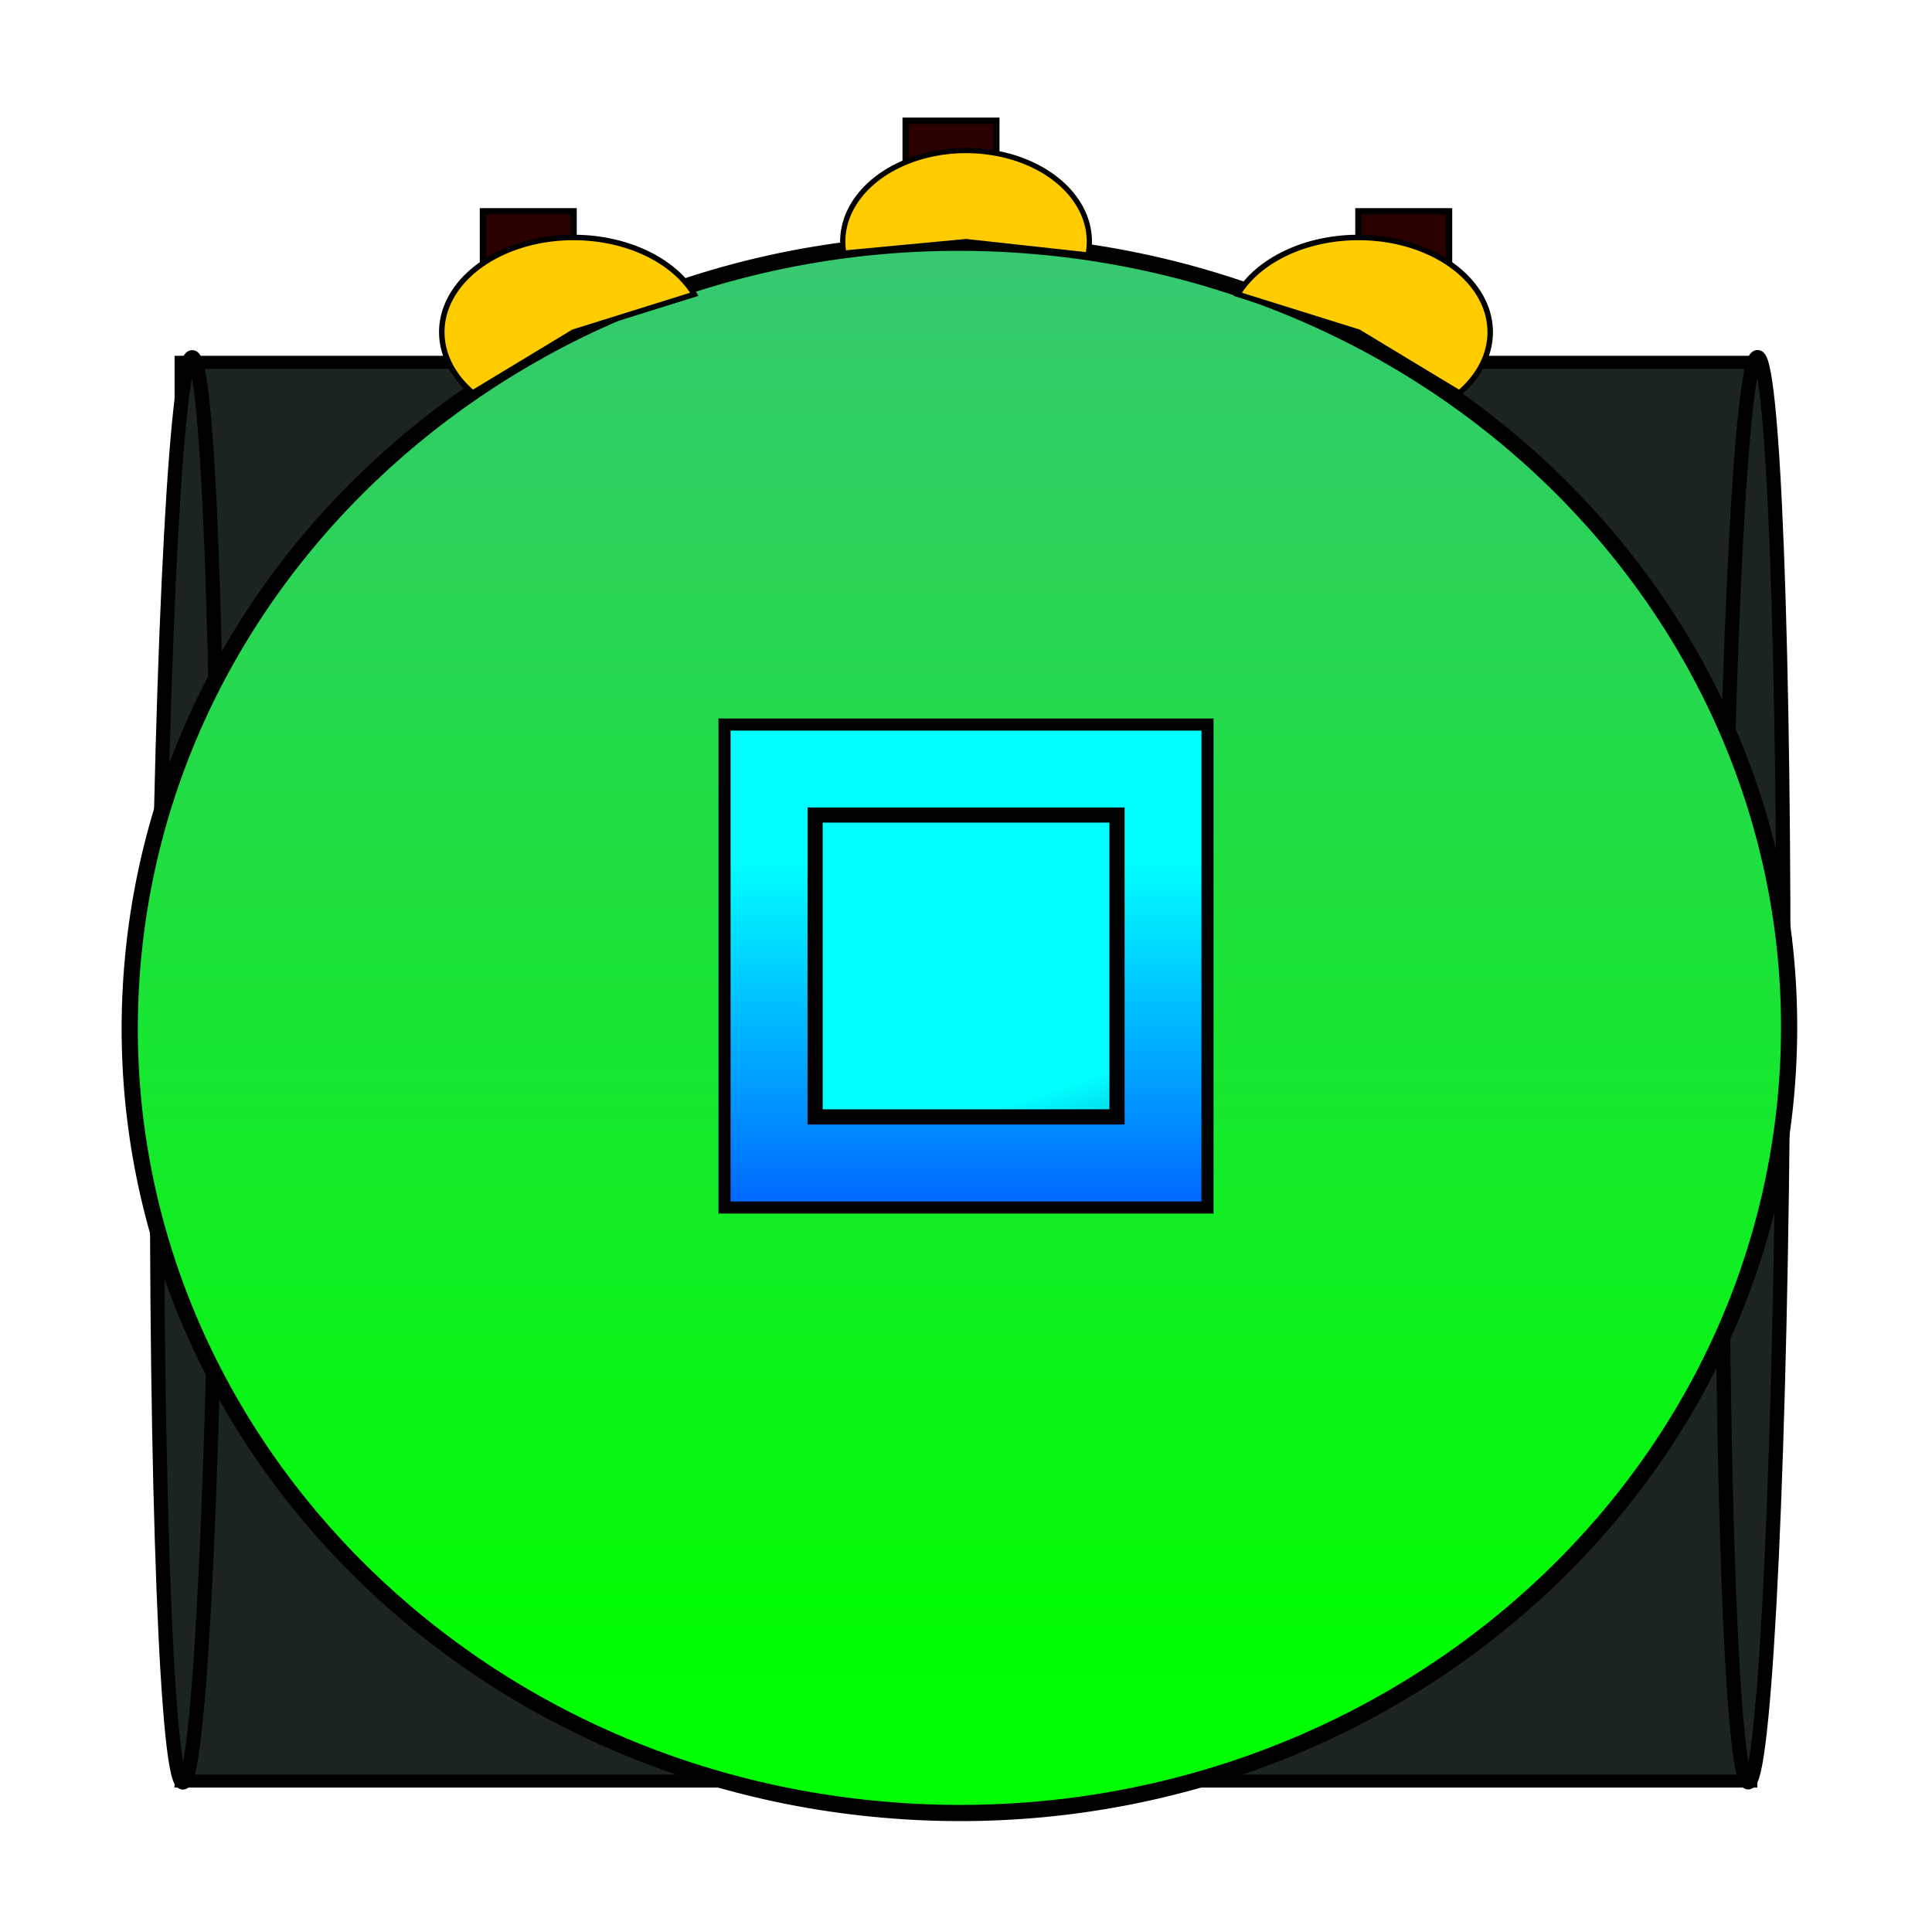
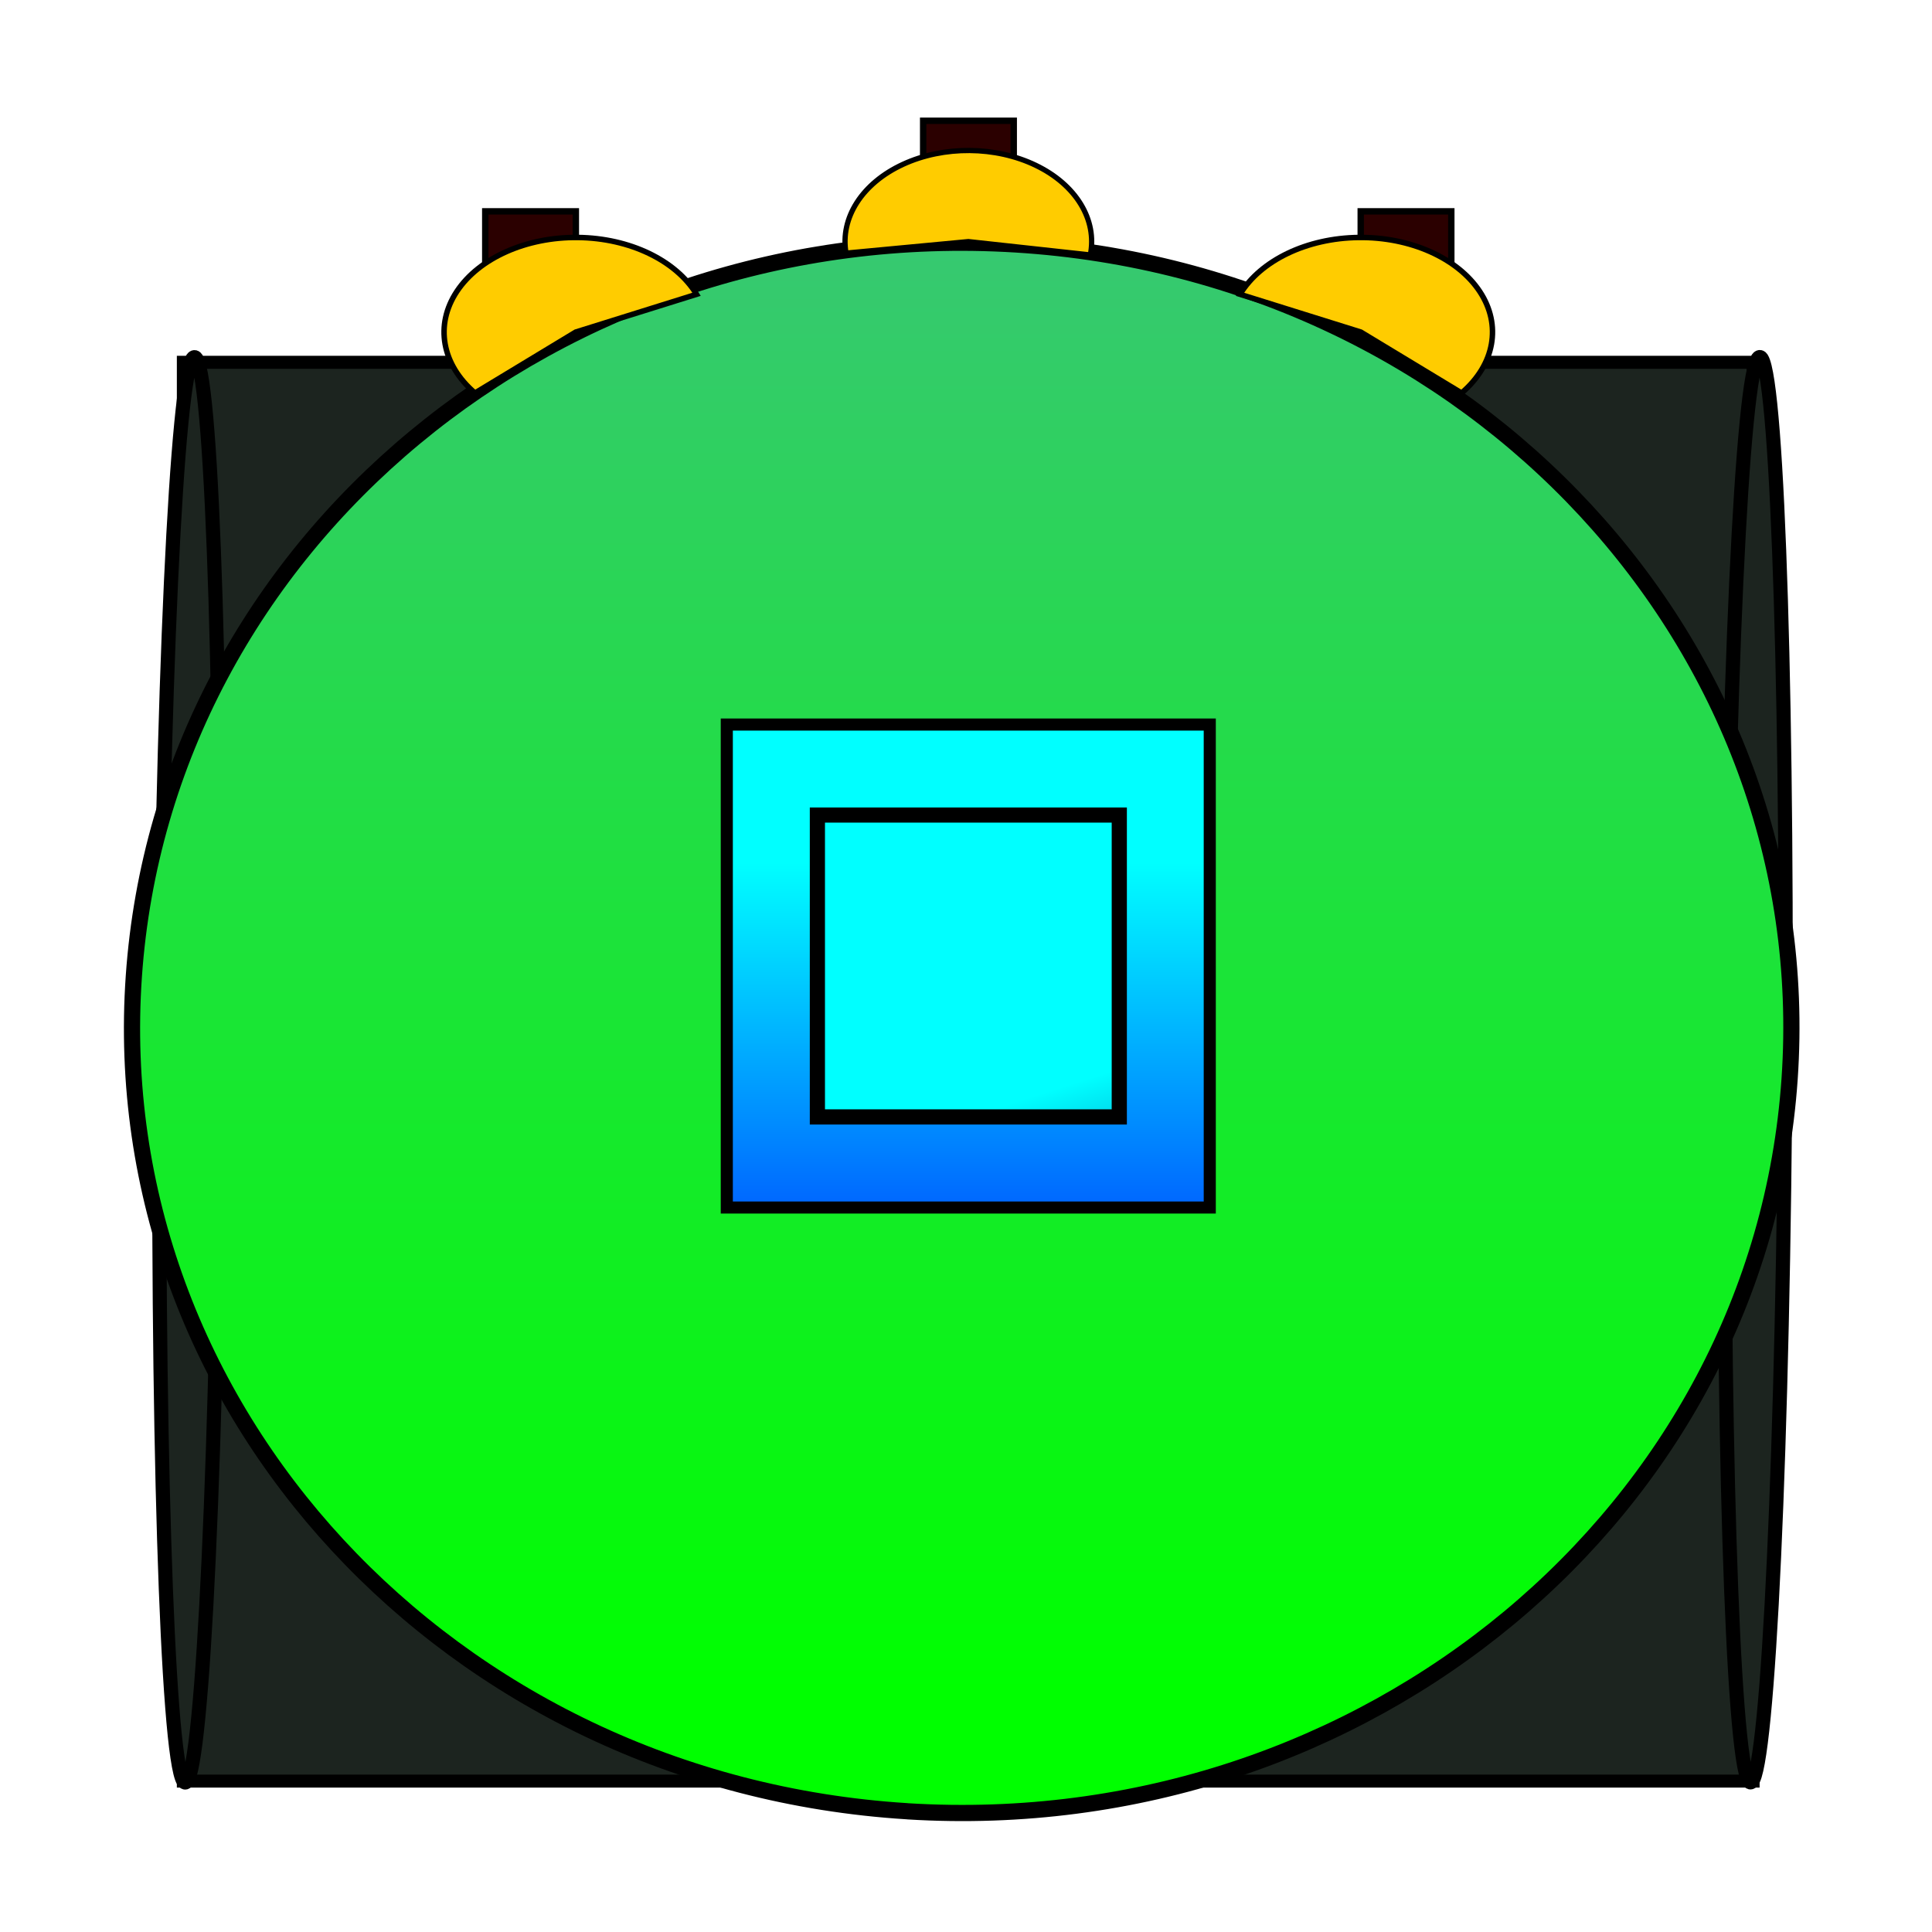
<svg xmlns="http://www.w3.org/2000/svg" xmlns:xlink="http://www.w3.org/1999/xlink" width="64" height="64" viewBox="0 0 16.933 16.933" version="1.1" id="svg8">
  <defs id="defs2">
    <linearGradient id="linearGradient1042">
      <stop id="stop1038" offset="0" style="stop-color:#00ffff;stop-opacity:1;" />
      <stop id="stop1040" offset="1" style="stop-color:#0066ff;stop-opacity:1" />
    </linearGradient>
    <linearGradient id="linearGradient1032">
      <stop style="stop-color:#00ffff;stop-opacity:1;" offset="0" id="stop1028" />
      <stop style="stop-color:#000080;stop-opacity:1" offset="1" id="stop1030" />
    </linearGradient>
    <linearGradient id="linearGradient55">
      <stop style="stop-color:#00ff00;stop-opacity:1;" offset="0" id="stop51" />
      <stop style="stop-color:#37c871;stop-opacity:1" offset="1" id="stop53" />
    </linearGradient>
-     <linearGradient xlink:href="#linearGradient55" id="linearGradient57" x1="8.467" y1="294.883" x2="8.467" y2="282.183" gradientUnits="userSpaceOnUse" />
-     <linearGradient xlink:href="#linearGradient1032" id="linearGradient1034" x1="8.467" y1="282.448" x2="8.731" y2="283.771" gradientUnits="userSpaceOnUse" gradientTransform="matrix(1.25,0,0,1.999993,-2.116669,-275.0375)" />
-     <linearGradient xlink:href="#linearGradient1042" id="linearGradient1036" x1="8.467" y1="282.448" x2="8.467" y2="283.771" gradientUnits="userSpaceOnUse" gradientTransform="matrix(1,0,0,2.28573,-3.1789144e-7,-357.9735)" />
+     <linearGradient xlink:href="#linearGradient55" id="linearGradient57" x1="8.467" y1="294.883" x2="8.467" y2="282.183" gradientUnits="userSpaceOnUse" gradientTransform="translate(0.01995258)" />
+     <linearGradient xlink:href="#linearGradient1032" id="linearGradient1034" x1="8.467" y1="282.448" x2="8.731" y2="283.771" gradientUnits="userSpaceOnUse" gradientTransform="matrix(1.25,0,0,1.999993,-2.096717,-275.0375)" />
+     <linearGradient xlink:href="#linearGradient1042" id="linearGradient1036" x1="8.467" y1="282.448" x2="8.467" y2="283.771" gradientUnits="userSpaceOnUse" gradientTransform="matrix(1,0,0,2.28573,0.01995226,-357.9735)" />
  </defs>
  <g id="layer1" transform="translate(0,-280.0666)">
-     <rect style="fill:#1c241f;fill-opacity:1;fill-rule:evenodd;stroke:#000000;stroke-width:0.114;stroke-linecap:round;stroke-linejoin:miter;stroke-miterlimit:4;stroke-dasharray:none;stroke-dashoffset:0;stroke-opacity:1;paint-order:fill markers stroke" id="rect1111" width="13.758" height="12.435" x="1.587" y="283.242" />
-     <path style="fill:#1c241f;fill-opacity:1;fill-rule:evenodd;stroke:#000000;stroke-width:0.124;stroke-linecap:round;stroke-linejoin:miter;stroke-miterlimit:4;stroke-dasharray:none;stroke-dashoffset:0;stroke-opacity:1;paint-order:fill markers stroke" id="path1119-2" d="m 17.201,295.682 a 0.265,6.247 0 0 1 -0.247,-6.644 0.265,6.247 0 0 1 0.281,-5.824 0.265,6.247 0 0 1 0.247,6.64 0.265,6.247 0 0 1 -0.281,5.828" transform="matrix(1,0,-0.00640877,0.9999795,0,0)" />
-     <path style="fill:#1c241f;fill-opacity:1;fill-rule:evenodd;stroke:#000000;stroke-width:0.124;stroke-linecap:round;stroke-linejoin:miter;stroke-miterlimit:4;stroke-dasharray:none;stroke-dashoffset:0;stroke-opacity:1;paint-order:fill markers stroke" id="path1119-2-6" d="m 3.482,295.683 a 0.265,6.247 0 0 1 -0.247,-6.644 0.265,6.247 0 0 1 0.281,-5.824 0.265,6.247 0 0 1 0.247,6.64 0.265,6.247 0 0 1 -0.281,5.828" transform="matrix(1,0,-0.00640877,0.9999795,0,0)" />
-     <path style="fill:url(#linearGradient57);fill-opacity:1;fill-rule:evenodd;stroke:#000000;stroke-width:0.142;stroke-linecap:round;stroke-linejoin:miter;stroke-miterlimit:4;stroke-dasharray:none;stroke-dashoffset:0;stroke-opacity:1;paint-order:normal" id="path28" d="m 7.929,295.941 a 7.272,6.881 0 0 1 -6.776,-7.318 7.272,6.881 0 0 1 7.731,-6.414 7.272,6.881 0 0 1 6.781,7.314 7.272,6.881 0 0 1 -7.727,6.419" />
-     <rect style="fill:url(#linearGradient1036);fill-opacity:1;fill-rule:evenodd;stroke:#000000;stroke-width:0.106;stroke-linecap:round;stroke-linejoin:miter;stroke-miterlimit:4;stroke-dasharray:none;stroke-dashoffset:0;stroke-opacity:1;paint-order:normal" id="rect33" width="4.233" height="4.233" x="6.35" y="286.417" />
-     <rect style="fill:url(#linearGradient1034);fill-opacity:1;fill-rule:evenodd;stroke:#000000;stroke-width:0.133;stroke-linecap:round;stroke-linejoin:miter;stroke-miterlimit:4;stroke-dasharray:none;stroke-dashoffset:0;stroke-opacity:1;paint-order:fill markers stroke" id="rect936" width="2.646" height="2.646" x="7.144" y="287.21" />
-     <rect style="fill:#2b0000;fill-opacity:1;fill-rule:evenodd;stroke:#000000;stroke-width:0.056;stroke-linecap:round;stroke-linejoin:miter;stroke-miterlimit:4;stroke-dasharray:none;stroke-dashoffset:0;stroke-opacity:1;paint-order:fill markers stroke" id="rect1003-1-9-8" width="0.794" height="0.529" x="4.233" y="281.919" />
-     <path style="fill:#ffcc00;fill-opacity:1;fill-rule:evenodd;stroke:#000000;stroke-width:0.048;stroke-linecap:round;stroke-linejoin:miter;stroke-miterlimit:4;stroke-dasharray:none;stroke-dashoffset:0;stroke-opacity:1;paint-order:fill markers stroke" id="path956-3" d="m -282.646,-6.085 a 0.829,1.154 0 0 1 0.498,1.039 0.829,1.154 0 0 1 -0.473,1.062 0.829,1.154 0 0 1 -0.89,-0.159 l 0.534,-0.883 z" transform="matrix(0,-1,-1,0,0,0)" />
-     <rect style="fill:#2b0000;fill-opacity:1;fill-rule:evenodd;stroke:#000000;stroke-width:0.056;stroke-linecap:round;stroke-linejoin:miter;stroke-miterlimit:4;stroke-dasharray:none;stroke-dashoffset:0;stroke-opacity:1;paint-order:fill markers stroke" id="rect1003-1" width="0.794" height="0.529" x="11.906" y="281.919" />
-     <rect style="fill:#2b0000;fill-opacity:1;fill-rule:evenodd;stroke:#000000;stroke-width:0.056;stroke-linecap:round;stroke-linejoin:miter;stroke-miterlimit:4;stroke-dasharray:none;stroke-dashoffset:0;stroke-opacity:1;paint-order:fill markers stroke" id="rect1003-1-9" width="0.794" height="0.529" x="7.938" y="281.125" />
-     <path style="fill:#ffcc00;fill-opacity:1;fill-rule:evenodd;stroke:#000000;stroke-width:0.046;stroke-linecap:round;stroke-linejoin:miter;stroke-miterlimit:4;stroke-dasharray:none;stroke-dashoffset:0;stroke-opacity:1;paint-order:fill markers stroke" id="path956-3-6" d="m -282.301,-9.536 a 0.798,1.081 0 0 1 0.785,0.477 0.798,1.081 0 0 1 0.009,1.165 0.798,1.081 0 0 1 -0.778,0.499 l 0.101,-1.072 z" transform="matrix(0,-1,-1,0,0,0)" />
-     <path style="fill:#ffcc00;fill-opacity:1;fill-rule:evenodd;stroke:#000000;stroke-width:0.048;stroke-linecap:round;stroke-linejoin:miter;stroke-miterlimit:4;stroke-dasharray:none;stroke-dashoffset:0;stroke-opacity:1;paint-order:fill markers stroke" id="path956-3-5" d="m -282.646,10.848 a 0.829,1.154 0 0 1 0.498,1.039 0.829,1.154 0 0 1 -0.473,1.062 0.829,1.154 0 0 1 -0.89,-0.159 l 0.534,-0.883 z" transform="rotate(-90)" />
+     <rect style="fill:#1c241f;fill-opacity:1;fill-rule:evenodd;stroke:#000000;stroke-width:0.114;stroke-linecap:round;stroke-linejoin:miter;stroke-miterlimit:4;stroke-dasharray:none;stroke-dashoffset:0;stroke-opacity:1;paint-order:fill markers stroke" id="rect1111" width="13.758" height="12.435" x="1.607" y="283.242" />
+     <path style="fill:#1c241f;fill-opacity:1;fill-rule:evenodd;stroke:#000000;stroke-width:0.124;stroke-linecap:round;stroke-linejoin:miter;stroke-miterlimit:4;stroke-dasharray:none;stroke-dashoffset:0;stroke-opacity:1;paint-order:fill markers stroke" id="path1119-2" d="m 17.221,295.682 a 0.265,6.247 0 0 1 -0.247,-6.644 0.265,6.247 0 0 1 0.281,-5.824 0.265,6.247 0 0 1 0.247,6.64 0.265,6.247 0 0 1 -0.281,5.828" transform="matrix(1,0,-0.00640877,0.9999795,0,0)" />
+     <path style="fill:#1c241f;fill-opacity:1;fill-rule:evenodd;stroke:#000000;stroke-width:0.124;stroke-linecap:round;stroke-linejoin:miter;stroke-miterlimit:4;stroke-dasharray:none;stroke-dashoffset:0;stroke-opacity:1;paint-order:fill markers stroke" id="path1119-2-6" d="m 3.502,295.683 a 0.265,6.247 0 0 1 -0.247,-6.644 0.265,6.247 0 0 1 0.281,-5.824 0.265,6.247 0 0 1 0.247,6.64 0.265,6.247 0 0 1 -0.281,5.828" transform="matrix(1,0,-0.00640877,0.9999795,0,0)" />
+     <path style="fill:url(#linearGradient57);fill-opacity:1;fill-rule:evenodd;stroke:#000000;stroke-width:0.142;stroke-linecap:round;stroke-linejoin:miter;stroke-miterlimit:4;stroke-dasharray:none;stroke-dashoffset:0;stroke-opacity:1;paint-order:normal" id="path28" d="m 7.949,295.941 a 7.272,6.881 0 0 1 -6.776,-7.318 7.272,6.881 0 0 1 7.731,-6.414 7.272,6.881 0 0 1 6.781,7.314 7.272,6.881 0 0 1 -7.727,6.419" />
+     <rect style="fill:url(#linearGradient1036);fill-opacity:1;fill-rule:evenodd;stroke:#000000;stroke-width:0.106;stroke-linecap:round;stroke-linejoin:miter;stroke-miterlimit:4;stroke-dasharray:none;stroke-dashoffset:0;stroke-opacity:1;paint-order:normal" id="rect33" width="4.233" height="4.233" x="6.37" y="286.417" />
+     <rect style="fill:url(#linearGradient1034);fill-opacity:1;fill-rule:evenodd;stroke:#000000;stroke-width:0.133;stroke-linecap:round;stroke-linejoin:miter;stroke-miterlimit:4;stroke-dasharray:none;stroke-dashoffset:0;stroke-opacity:1;paint-order:fill markers stroke" id="rect936" width="2.646" height="2.646" x="7.164" y="287.21" />
+     <rect style="fill:#2b0000;fill-opacity:1;fill-rule:evenodd;stroke:#000000;stroke-width:0.056;stroke-linecap:round;stroke-linejoin:miter;stroke-miterlimit:4;stroke-dasharray:none;stroke-dashoffset:0;stroke-opacity:1;paint-order:fill markers stroke" id="rect1003-1-9-8" width="0.794" height="0.529" x="4.253" y="281.919" />
+     <path style="fill:#ffcc00;fill-opacity:1;fill-rule:evenodd;stroke:#000000;stroke-width:0.048;stroke-linecap:round;stroke-linejoin:miter;stroke-miterlimit:4;stroke-dasharray:none;stroke-dashoffset:0;stroke-opacity:1;paint-order:fill markers stroke" id="path956-3" d="m -282.646,-6.105 a 0.829,1.154 0 0 1 0.498,1.039 0.829,1.154 0 0 1 -0.473,1.062 0.829,1.154 0 0 1 -0.89,-0.159 l 0.534,-0.883 z" transform="matrix(0,-1,-1,0,0,0)" />
+     <rect style="fill:#2b0000;fill-opacity:1;fill-rule:evenodd;stroke:#000000;stroke-width:0.056;stroke-linecap:round;stroke-linejoin:miter;stroke-miterlimit:4;stroke-dasharray:none;stroke-dashoffset:0;stroke-opacity:1;paint-order:fill markers stroke" id="rect1003-1" width="0.794" height="0.529" x="11.926" y="281.919" />
+     <rect style="fill:#2b0000;fill-opacity:1;fill-rule:evenodd;stroke:#000000;stroke-width:0.056;stroke-linecap:round;stroke-linejoin:miter;stroke-miterlimit:4;stroke-dasharray:none;stroke-dashoffset:0;stroke-opacity:1;paint-order:fill markers stroke" id="rect1003-1-9" width="0.794" height="0.529" x="8.091" y="281.125" />
+     <path style="fill:#ffcc00;fill-opacity:1;fill-rule:evenodd;stroke:#000000;stroke-width:0.046;stroke-linecap:round;stroke-linejoin:miter;stroke-miterlimit:4;stroke-dasharray:none;stroke-dashoffset:0;stroke-opacity:1;paint-order:fill markers stroke" id="path956-3-6" d="m -282.301,-9.556 a 0.798,1.081 0 0 1 0.785,0.477 0.798,1.081 0 0 1 0.009,1.165 0.798,1.081 0 0 1 -0.778,0.499 l 0.101,-1.072 z" transform="matrix(0,-1,-1,0,0,0)" />
+     <path style="fill:#ffcc00;fill-opacity:1;fill-rule:evenodd;stroke:#000000;stroke-width:0.048;stroke-linecap:round;stroke-linejoin:miter;stroke-miterlimit:4;stroke-dasharray:none;stroke-dashoffset:0;stroke-opacity:1;paint-order:fill markers stroke" id="path956-3-5" d="m -282.646,10.868 a 0.829,1.154 0 0 1 0.498,1.039 0.829,1.154 0 0 1 -0.473,1.062 0.829,1.154 0 0 1 -0.89,-0.159 l 0.534,-0.883 z" transform="rotate(-90)" />
  </g>
</svg>
